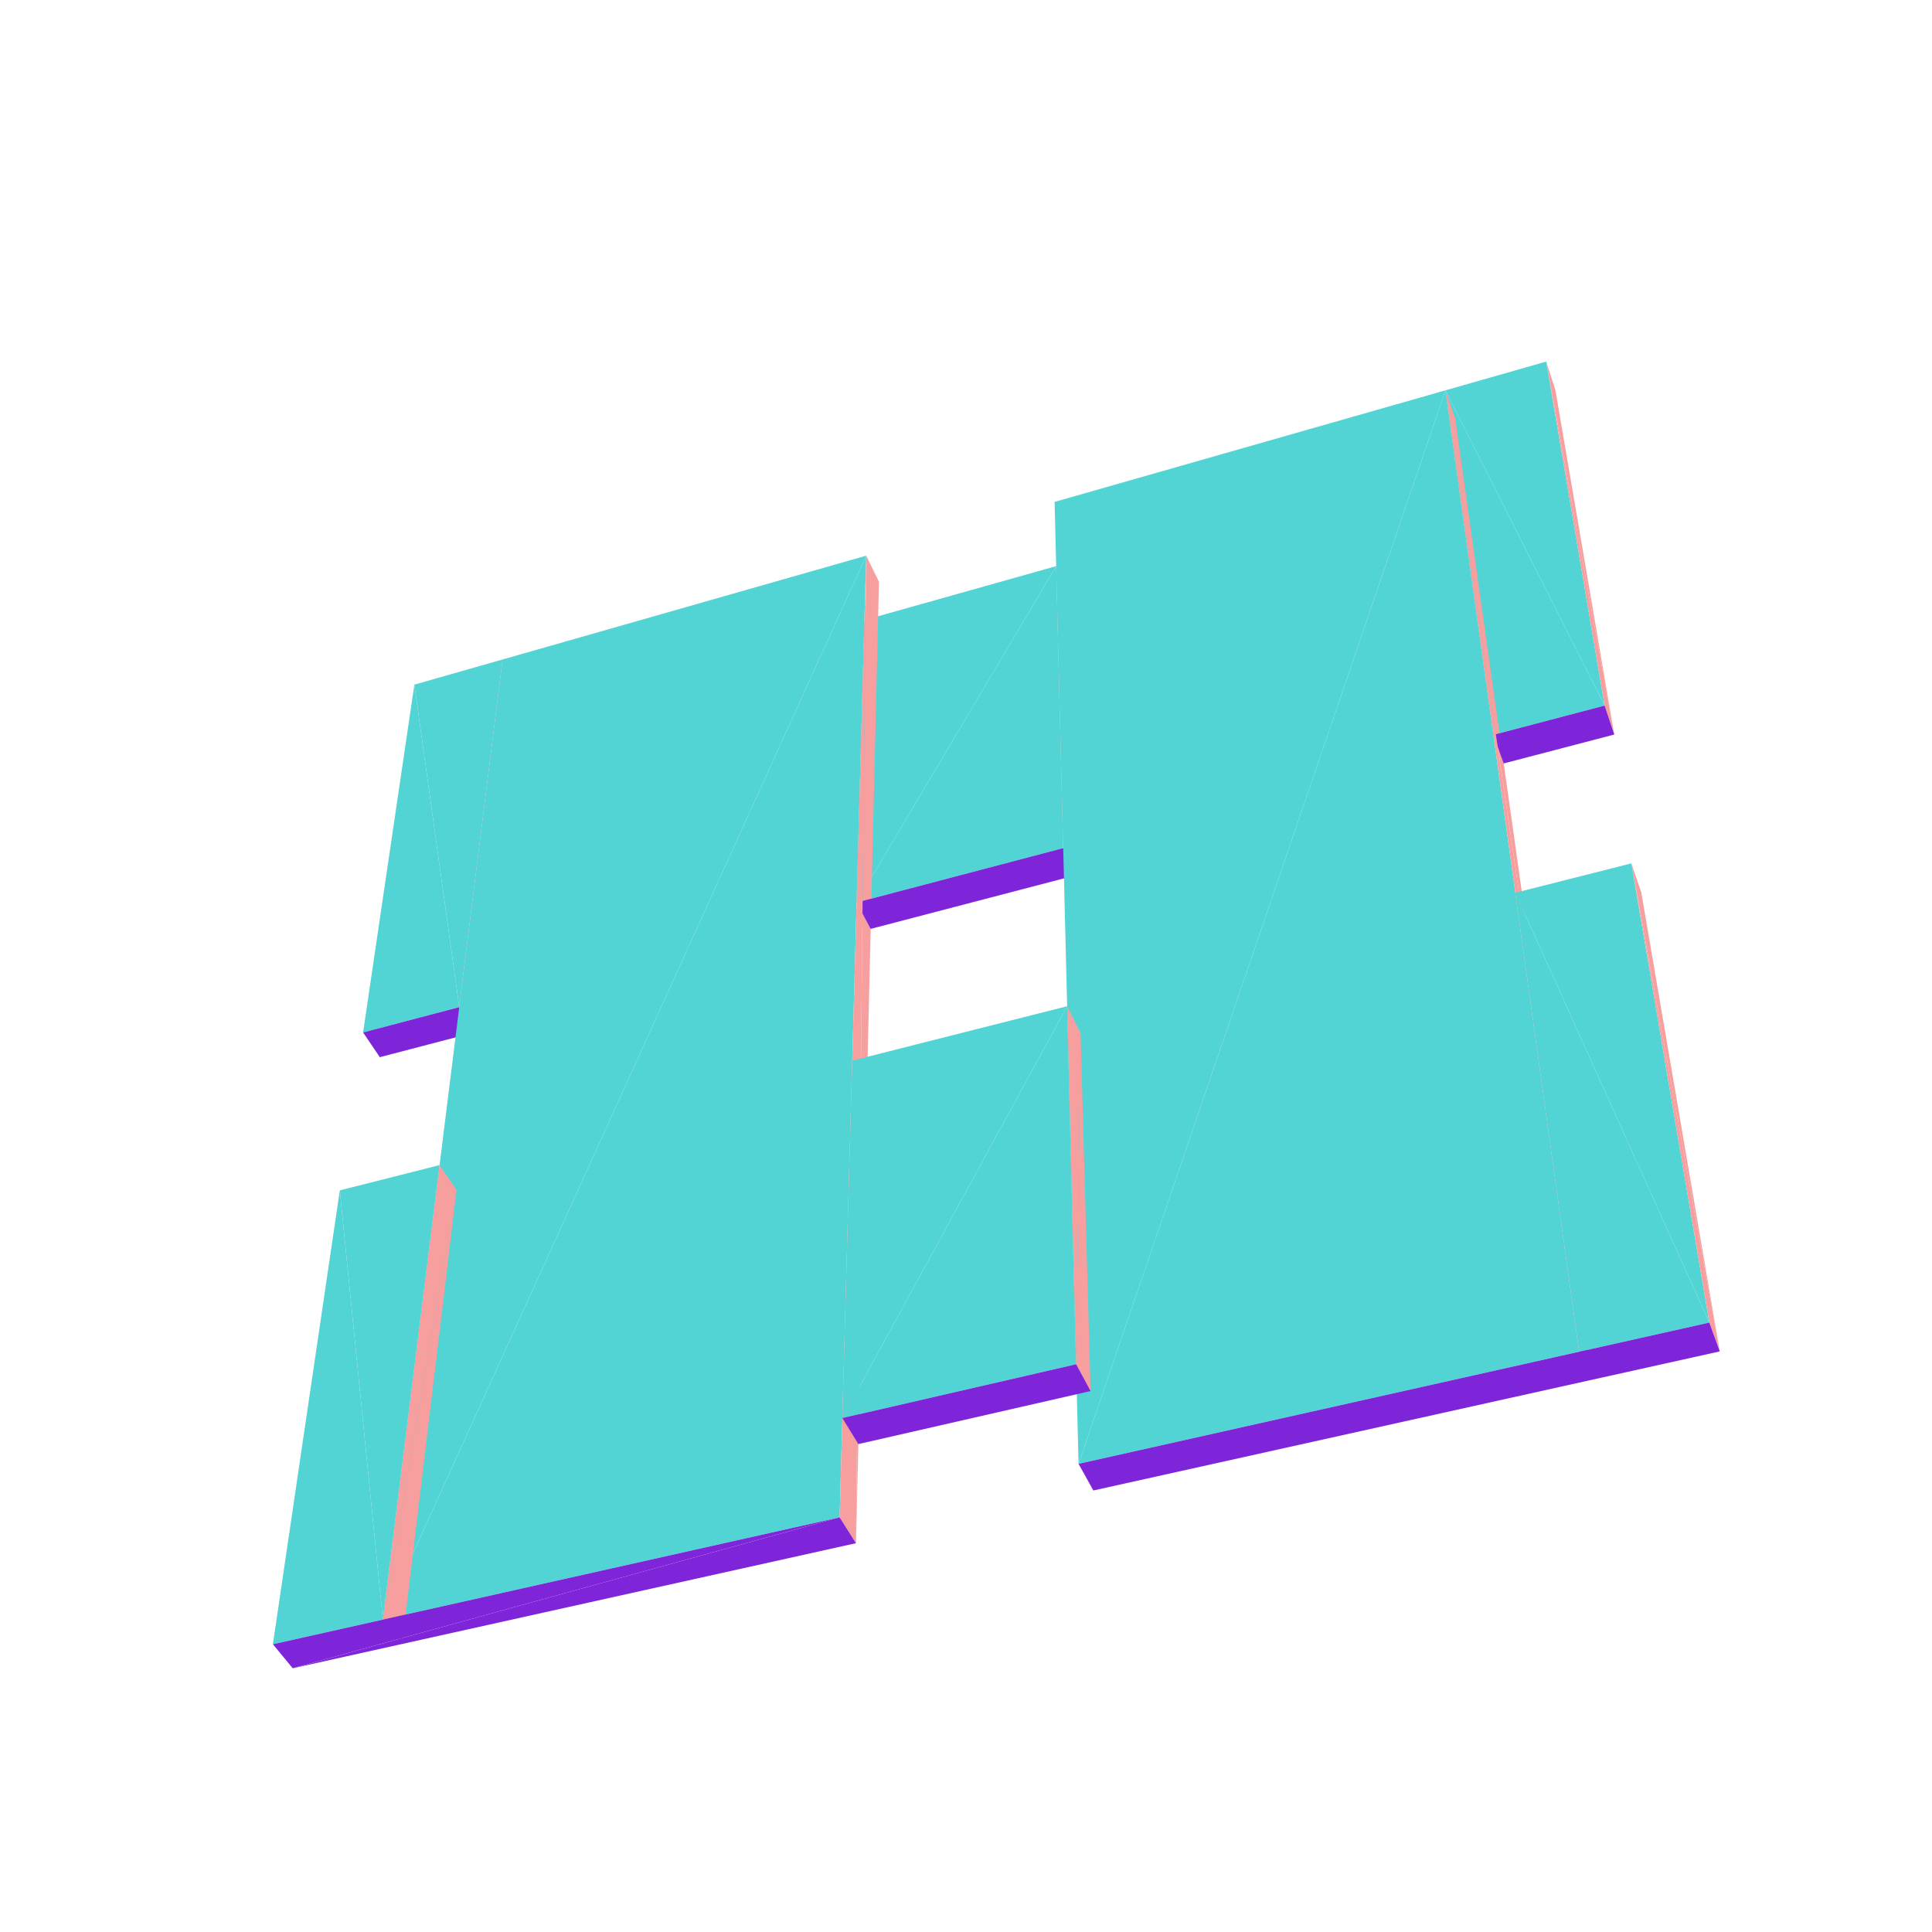
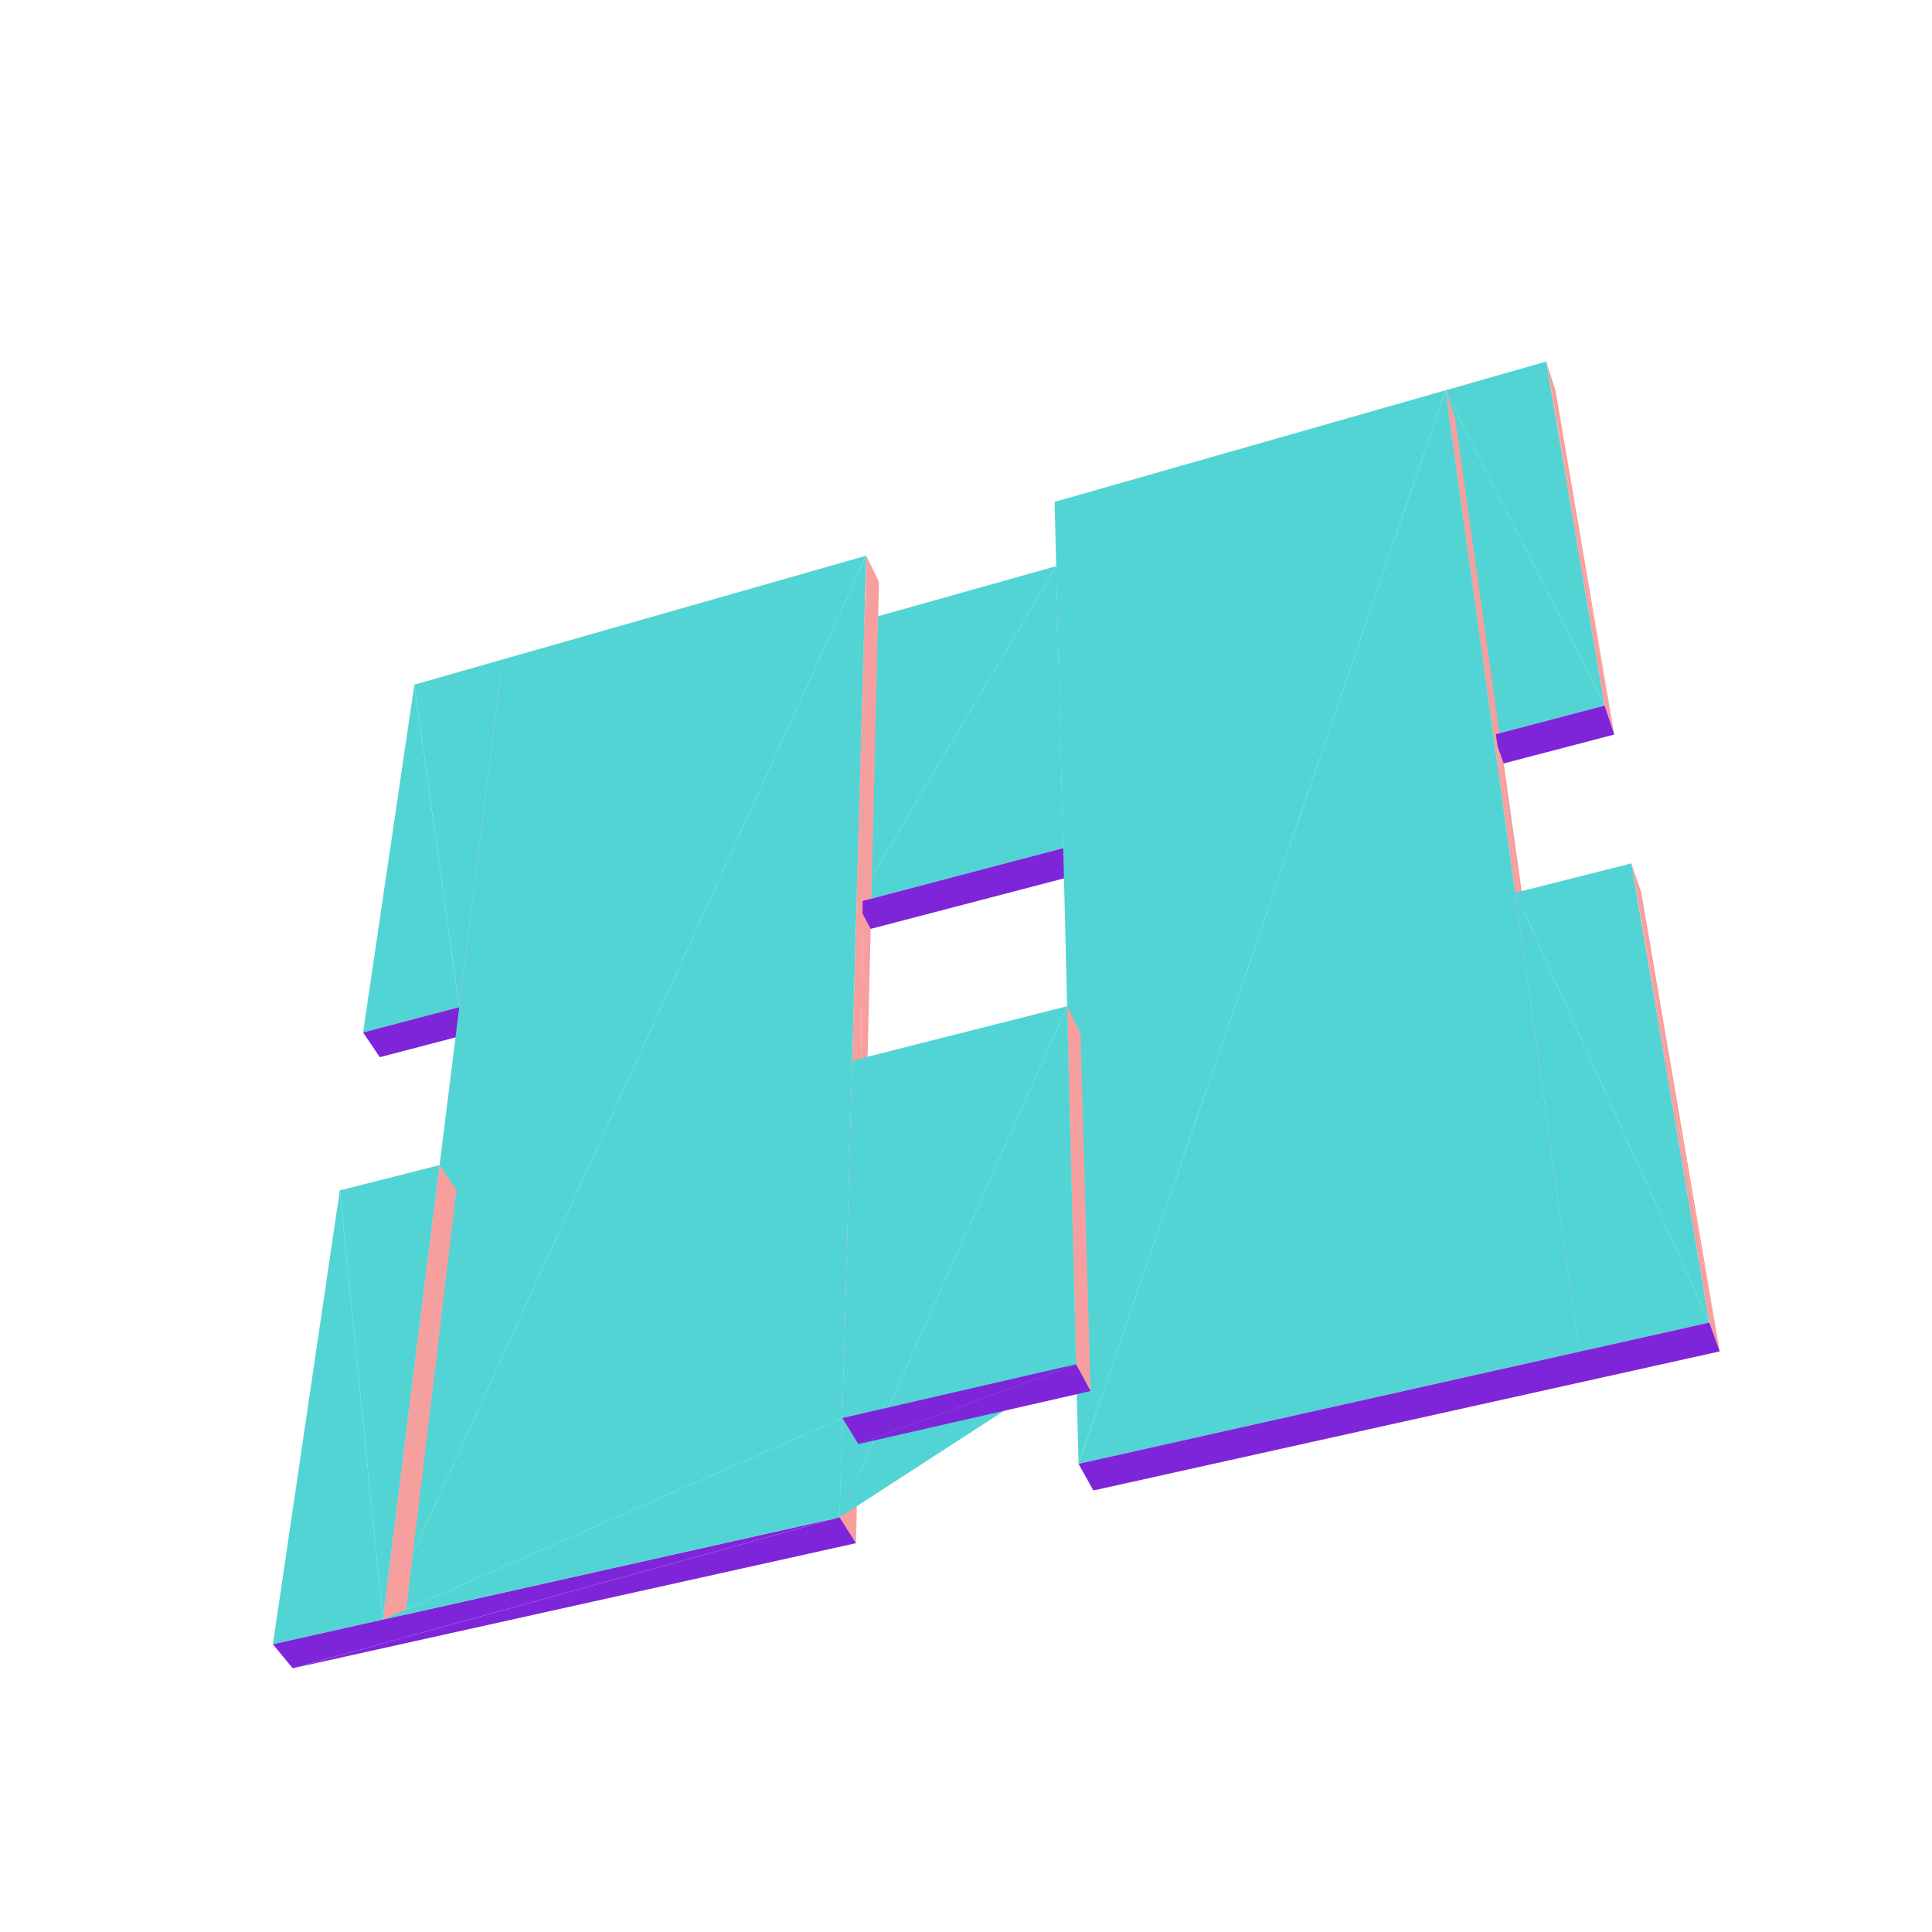
<svg xmlns="http://www.w3.org/2000/svg" viewBox="-250 -250 500 500" width="500" height="500">
  <path d="M-142.762,-72.813L-131.142,10.643L-119.923,-79.332z" style="fill:rgb(83,212,212)" />
  <path d="M-131.142,10.643L-116.149,-72.884L-119.923,-79.332z" style="fill:rgb(247,158,158)" />
  <path d="M-131.142,10.643L-142.762,-72.813L-156.033,17.196z" style="fill:rgb(83,212,212)" />
  <path d="M-116.149,-72.884L-131.142,10.643L-126.946,17.125z" style="fill:rgb(247,158,158)" />
  <path d="M-28.31,-16.433L23.342,-103.484L-26.291,-89.521z" style="fill:rgb(83,212,212)" />
  <path d="M25.159,-30.511L26.454,-96.536L23.342,-103.484z" style="fill:rgb(247,158,158)" />
  <path d="M-151.708,23.597L-131.142,10.643L-156.033,17.196zM-131.142,10.643L-151.708,23.597L-126.946,17.125z" style="fill:rgb(127,37,217)" />
  <path d="M-150.906,169.152L-25.83,-106.192L-119.923,-79.332z" style="fill:rgb(83,212,212)" />
  <path d="M150.159,-156.429L167.777,-59.903L152.531,-149.066z" style="fill:rgb(247,158,158)" />
  <path d="M124.081,-148.985L165.27,-67.401L150.159,-156.429zM23.342,-103.484L-28.31,-16.433L25.159,-30.511z" style="fill:rgb(83,212,212)" />
  <path d="M26.454,-96.536L25.159,-30.511L28.499,-23.502zM-25.83,-106.192L-28.47,149.376L-22.52,-99.431z" style="fill:rgb(247,158,158)" />
  <path d="M-24.668,-9.606L25.159,-30.511L-28.31,-16.433zM25.159,-30.511L-24.668,-9.606L28.499,-23.502z" style="fill:rgb(127,37,217)" />
  <path d="M165.27,-67.401L124.081,-148.985L136.482,-59.821z" style="fill:rgb(83,212,212)" />
  <path d="M167.777,-59.903L150.159,-156.429L165.27,-67.401z" style="fill:rgb(247,158,158)" />
  <path d="M29.126,128.835L124.081,-148.985L22.928,-120.11z" style="fill:rgb(83,212,212)" />
  <path d="M144.92,-11.542L126.597,-141.712L139.165,-52.425z" style="fill:rgb(0,127,127)" />
  <path d="M124.081,-148.985L161.629,107.166L126.597,-141.712z" style="fill:rgb(247,158,158)" />
  <path d="M139.165,-52.425L165.27,-67.401L136.482,-59.821zM165.27,-67.401L139.165,-52.425L167.777,-59.903z" style="fill:rgb(127,37,217)" />
  <path d="M-162.059,58.066L-150.906,169.152L-136.24,51.53z" style="fill:rgb(83,212,212)" />
  <path d="M-150.906,169.152L-131.849,57.995L-136.24,51.53z" style="fill:rgb(247,158,158)" />
-   <path d="M-25.83,-106.192L-150.906,169.152L-32.706,142.682z" style="fill:rgb(83,212,212)" />
+   <path d="M-25.83,-106.192L-150.906,169.152L-31.996,116.992z" style="fill:rgb(83,212,212)" />
  <path d="M-28.47,149.376L-25.83,-106.192L-32.706,142.682z" style="fill:rgb(247,158,158)" />
-   <path d="M-31.996,116.992L26.178,10.408L-29.44,24.49zM-150.906,169.152L-162.059,58.066L-179.377,175.528z" style="fill:rgb(83,212,212)" />
+   <path d="M-150.906,169.152L-162.059,58.066L-179.377,175.528z" style="fill:rgb(83,212,212)" />
  <path d="M-131.849,57.995L-150.906,169.152L-145.94,175.458zM28.484,103.063L29.645,17.421L26.178,10.408z" style="fill:rgb(247,158,158)" />
-   <path d="M124.081,-148.985L29.126,128.835L158.685,99.822zM26.178,10.408L-31.996,116.992L28.484,103.063z" style="fill:rgb(83,212,212)" />
-   <path d="M29.645,17.421L28.484,103.063L32.238,110.003zM161.629,107.166L124.081,-148.985L158.685,99.822z" style="fill:rgb(247,158,158)" />
+   <path d="M-29.44,24.49L-32.706,142.682L26.178,10.408z" style="fill:rgb(83,212,212)" />
+   <path d="M-32.706,142.682L-29.44,24.49L-30.665,68.817z" style="fill:rgb(255,127,127)" />
+   <path d="M124.081,-148.985L29.126,128.835L158.685,99.822z" style="fill:rgb(83,212,212)" />
+   <path d="M29.645,17.421L28.484,103.063L32.238,110.003z" style="fill:rgb(247,158,158)" />
+   <path d="M26.178,10.408L-32.706,142.682L28.484,103.063z" style="fill:rgb(83,212,212)" />
+   <path d="M161.629,107.166L124.081,-148.985L158.685,99.822z" style="fill:rgb(247,158,158)" />
  <path d="M-174.242,181.743L-32.706,142.682L-179.377,175.528z" style="fill:rgb(127,37,217)" />
  <path d="M172.202,-26.562L195.075,99.74L174.764,-19.04z" style="fill:rgb(247,158,158)" />
  <path d="M142.165,-18.958L192.373,92.278L172.202,-26.562z" style="fill:rgb(83,212,212)" />
-   <path d="M-27.857,123.728L28.484,103.063L-31.996,116.992zM-32.706,142.682L-174.242,181.743L-28.47,149.376zM28.484,103.063L-27.857,123.728L32.238,110.003z" style="fill:rgb(127,37,217)" />
+   <path d="M-27.857,123.728L28.484,103.063L-31.996,116.992z" style="fill:rgb(127,37,217)" />
+   <path d="M-31.996,116.992L-150.906,169.152L-32.706,142.682z" style="fill:rgb(83,212,212)" />
+   <path d="M-32.706,142.682L-174.242,181.743L-28.47,149.376zM28.484,103.063L-27.857,123.728L32.238,110.003z" style="fill:rgb(127,37,217)" />
  <path d="M192.373,92.278L142.165,-18.958L158.685,99.822z" style="fill:rgb(83,212,212)" />
  <path d="M195.075,99.74L172.202,-26.562L192.373,92.278z" style="fill:rgb(247,158,158)" />
  <path d="M32.959,135.736L192.373,92.278L29.126,128.835zM192.373,92.278L32.959,135.736L195.075,99.74z" style="fill:rgb(127,37,217)" />
</svg>
